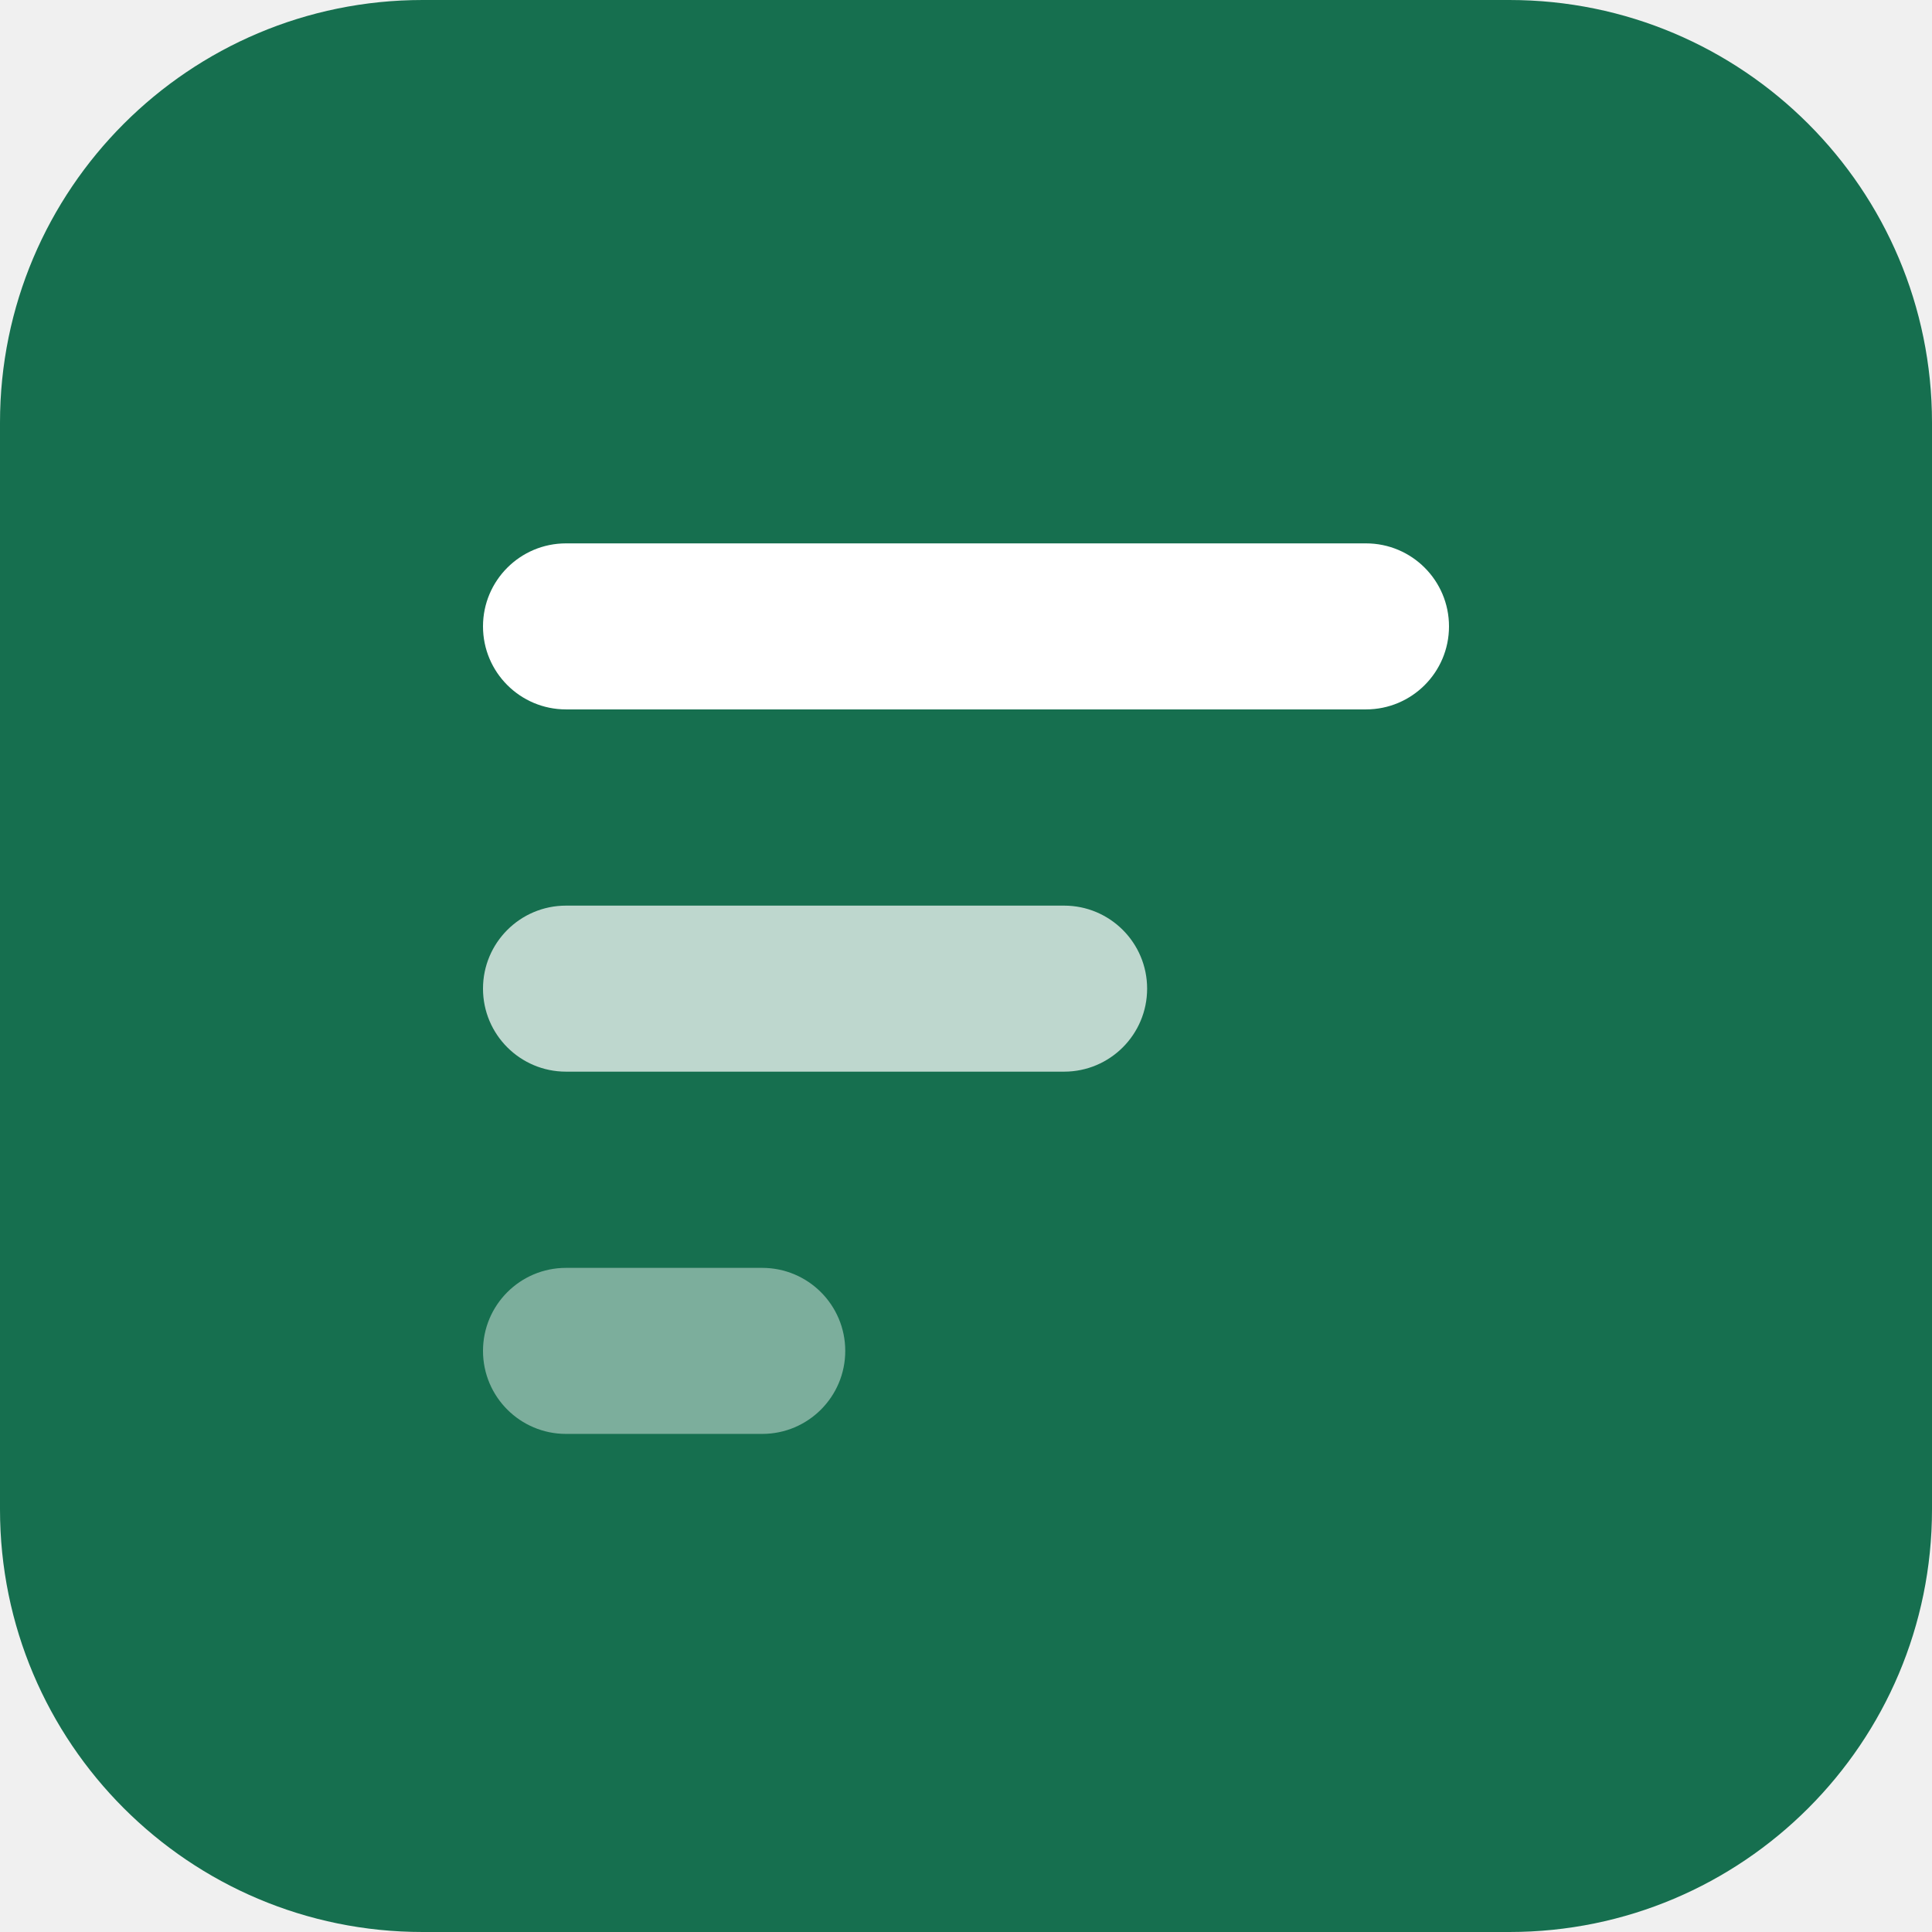
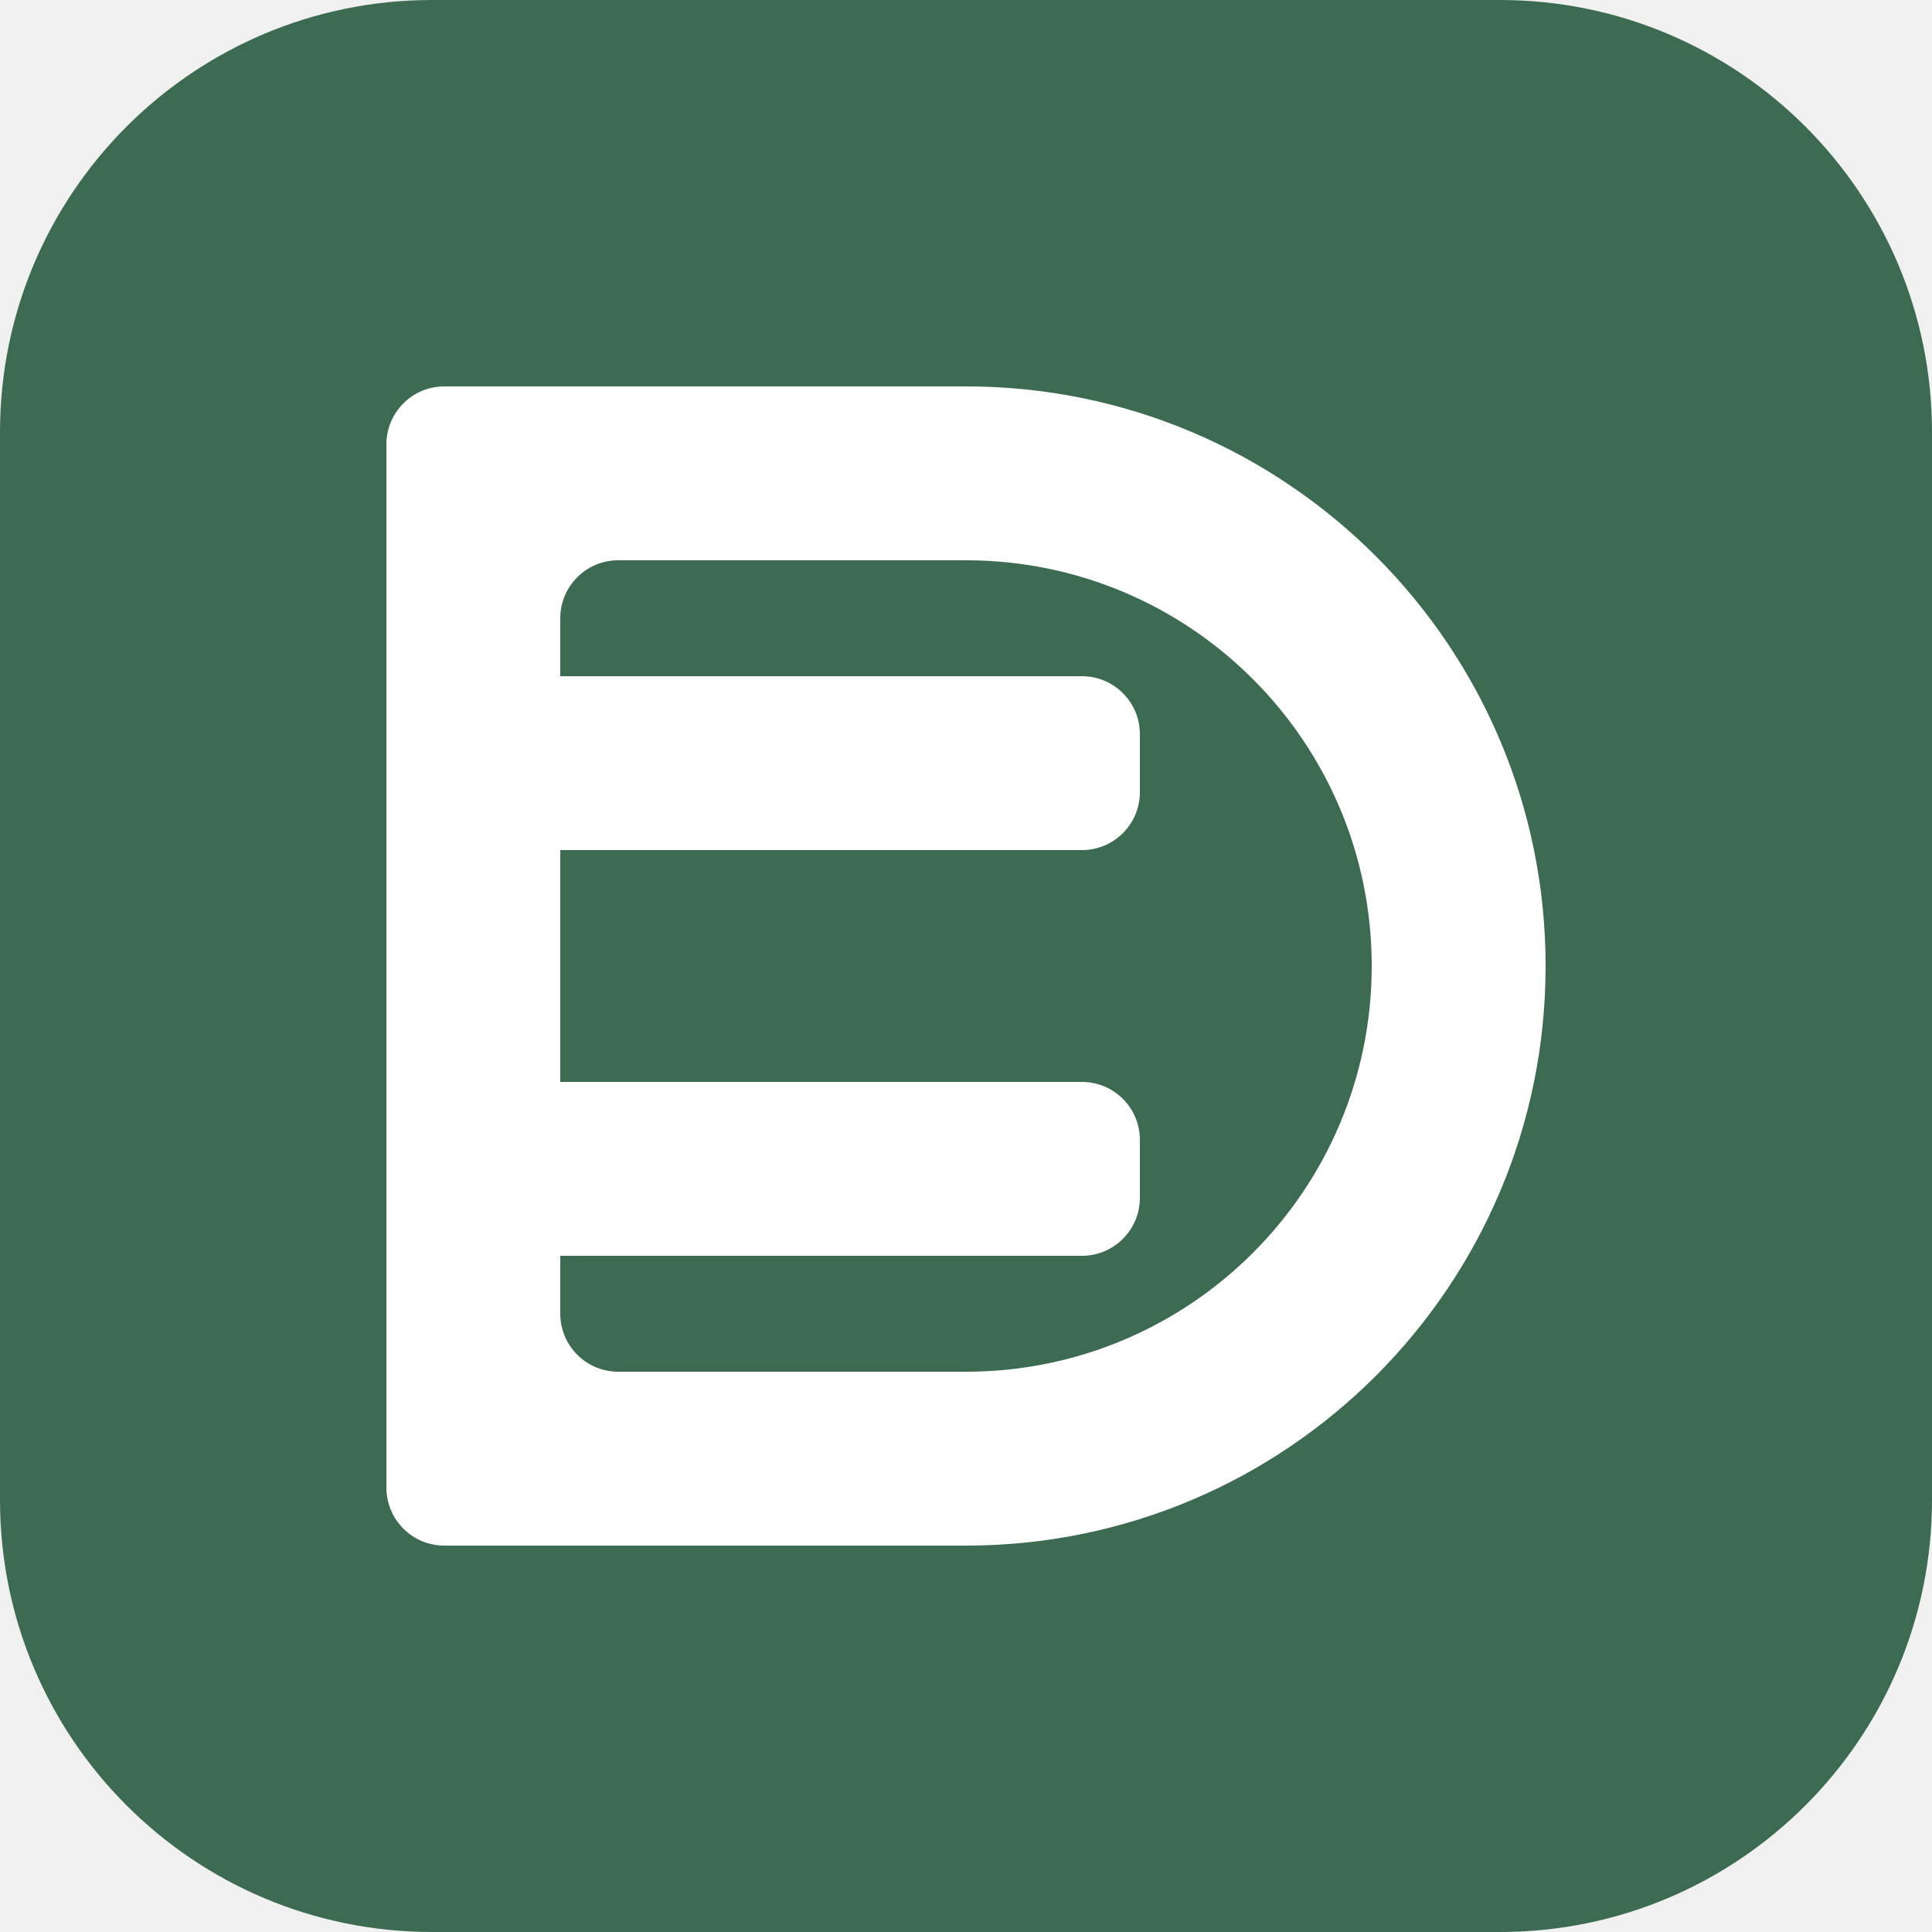
- <svg xmlns="http://www.w3.org/2000/svg" viewBox="0 0 32 32">
-   <rect width="32" height="32" rx="7" fill="#166f4f" />
-   <rect x="8" y="9" width="16" height="2.75" rx="1.375" fill="#ffffff" />
-   <rect x="8" y="15" width="11" height="2.75" rx="1.375" fill="#ffffff" fill-opacity="0.72" />
-   <rect x="8" y="21" width="6" height="2.75" rx="1.375" fill="#ffffff" fill-opacity="0.44" />
+ <svg xmlns="http://www.w3.org/2000/svg" width="32" height="32" viewBox="0 0 32 32">
+   <rect width="32" height="32" rx="7.158" fill="#3d6b52" />
+   <g transform="translate(6.4 6.4) scale(0.192)">
+     <path d="M5 0 H50 A50 50 0 0 1 50 100 H5 A5 5 0 0 1 0 95 V5 A5 5 0 0 1 5 0 Z M20 15 H50 A35 35 0 0 1 50 85 H20 A5 5 0 0 1 15 80 V20 A5 5 0 0 1 20 15 Z" fill="#ffffff" fill-rule="evenodd" />
+     <path d="M15 25 H60 A5 5 0 0 1 65 30 V35 A5 5 0 0 1 60 40 H15 Z" fill="#ffffff" />
+     <path d="M15 60 H60 A5 5 0 0 1 65 65 V70 A5 5 0 0 1 60 75 H15 Z" fill="#ffffff" />
+   </g>
</svg>
